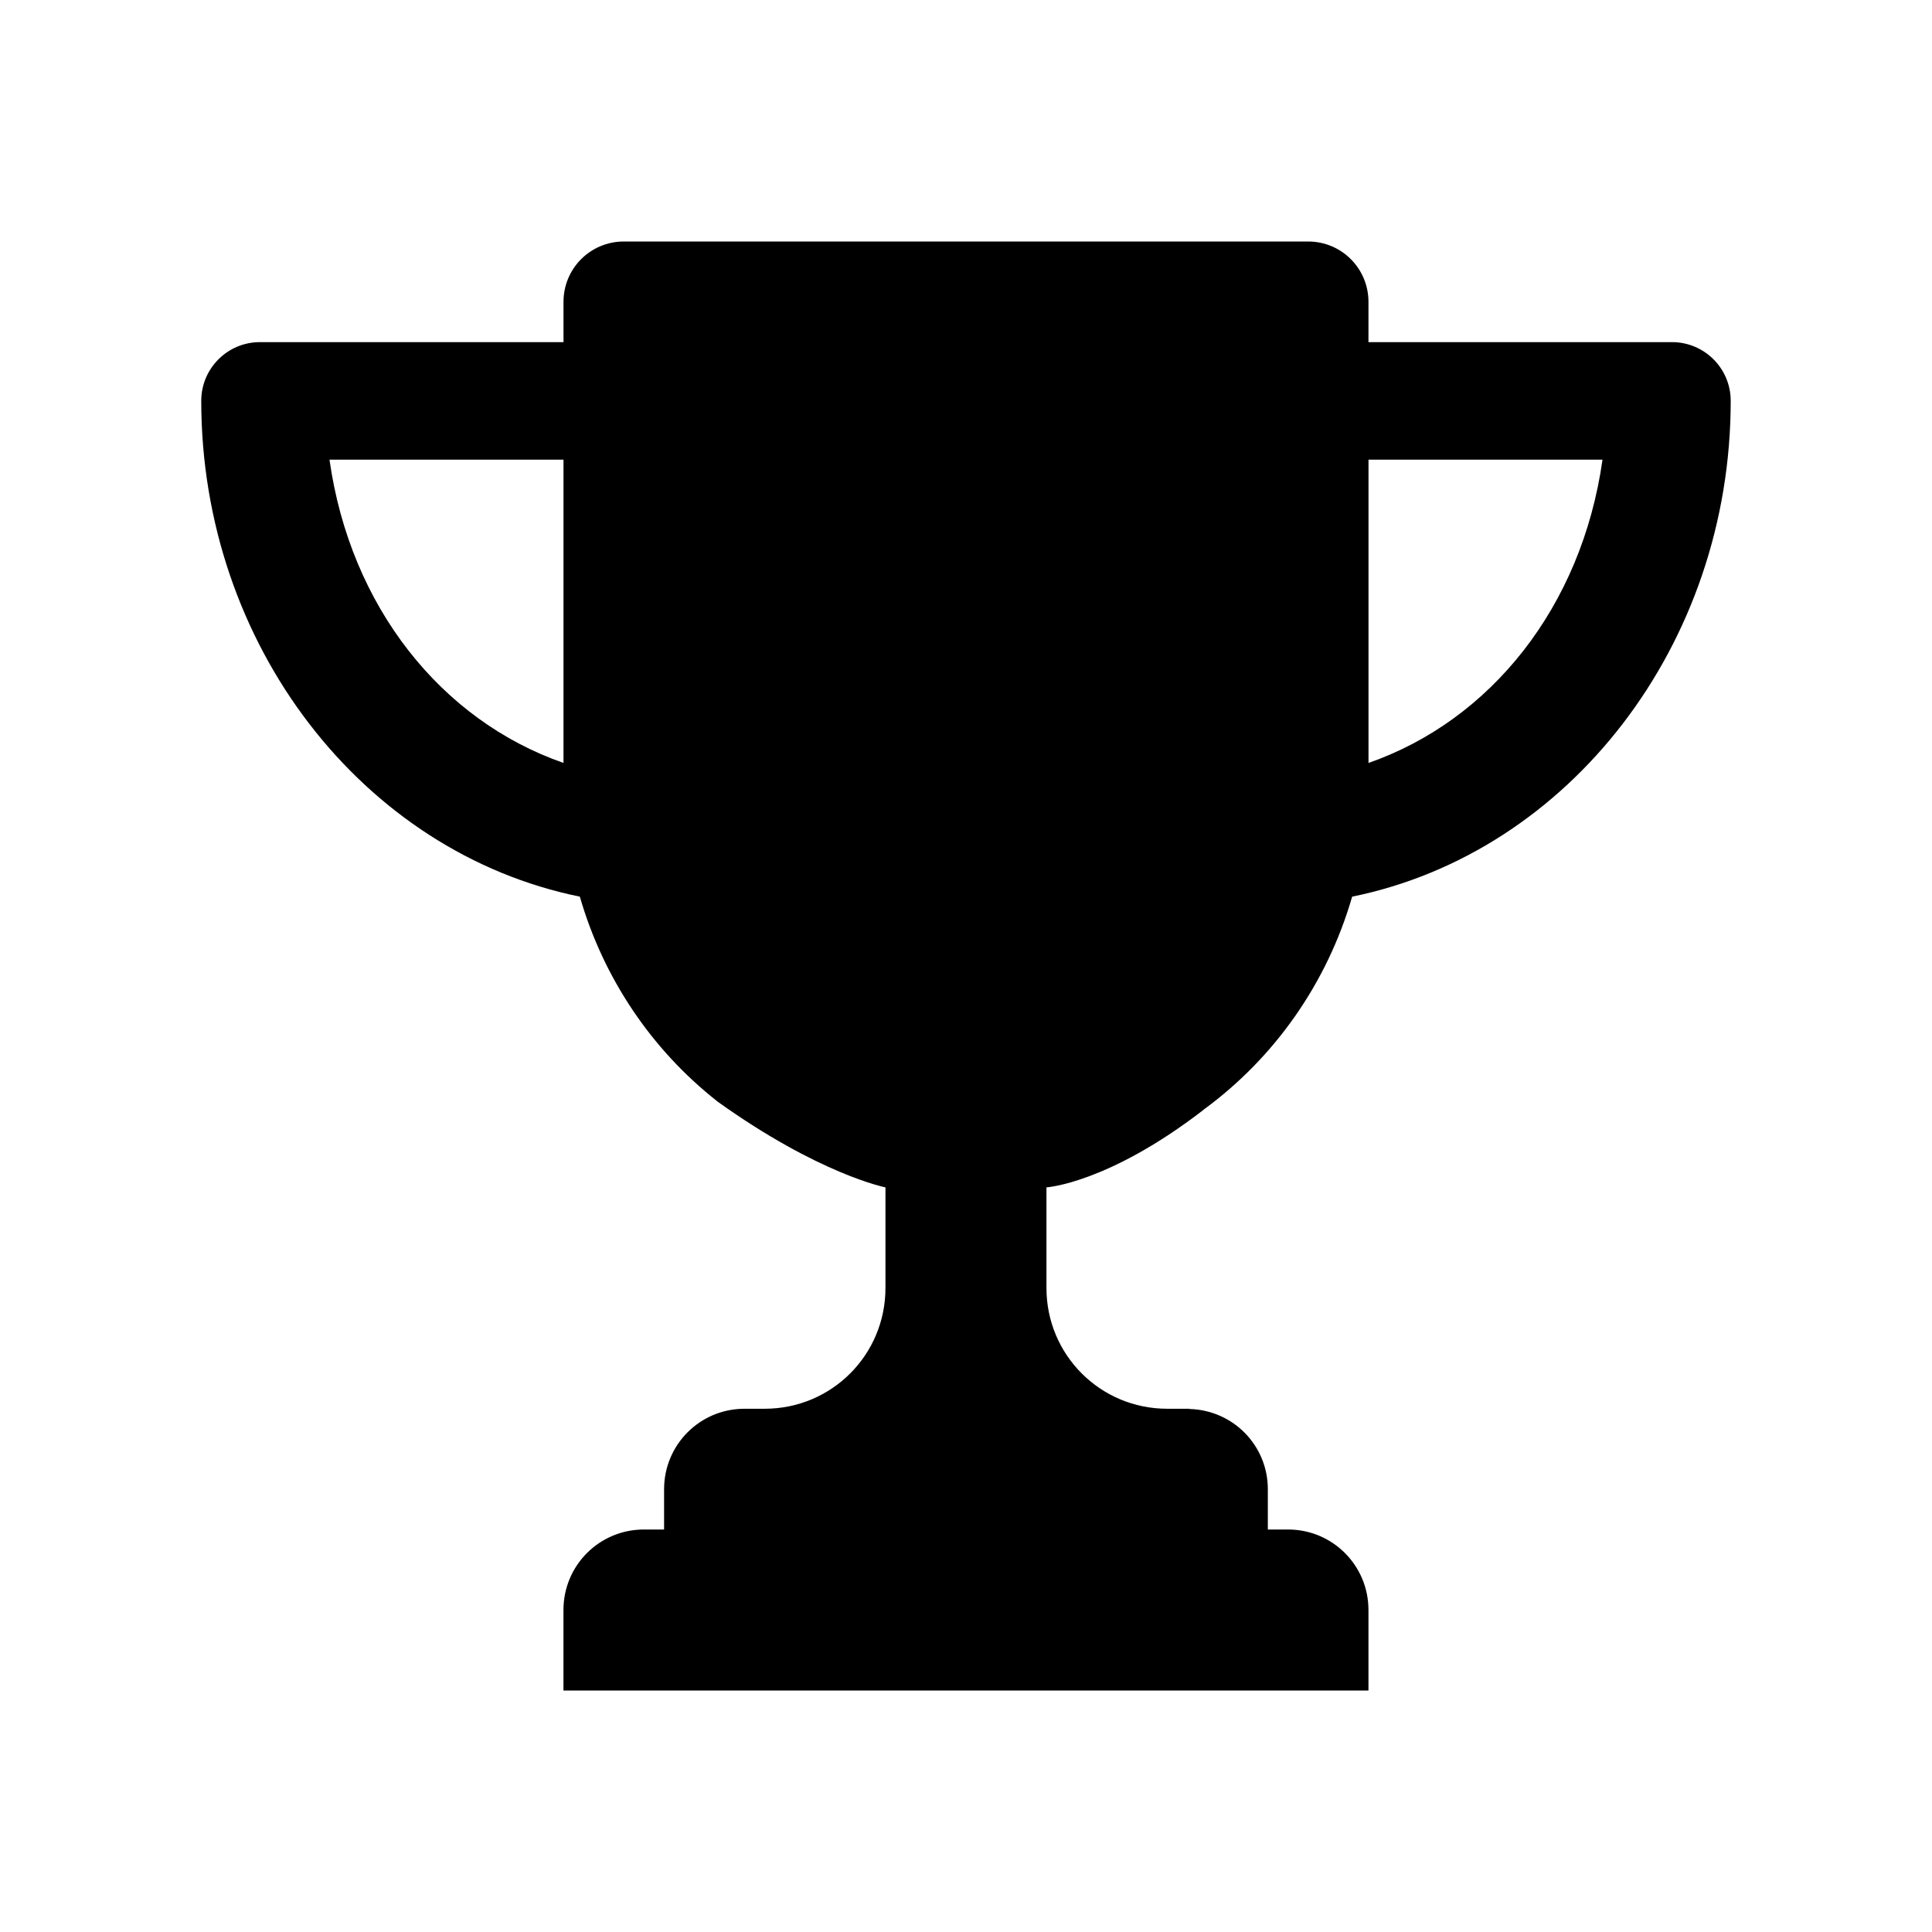
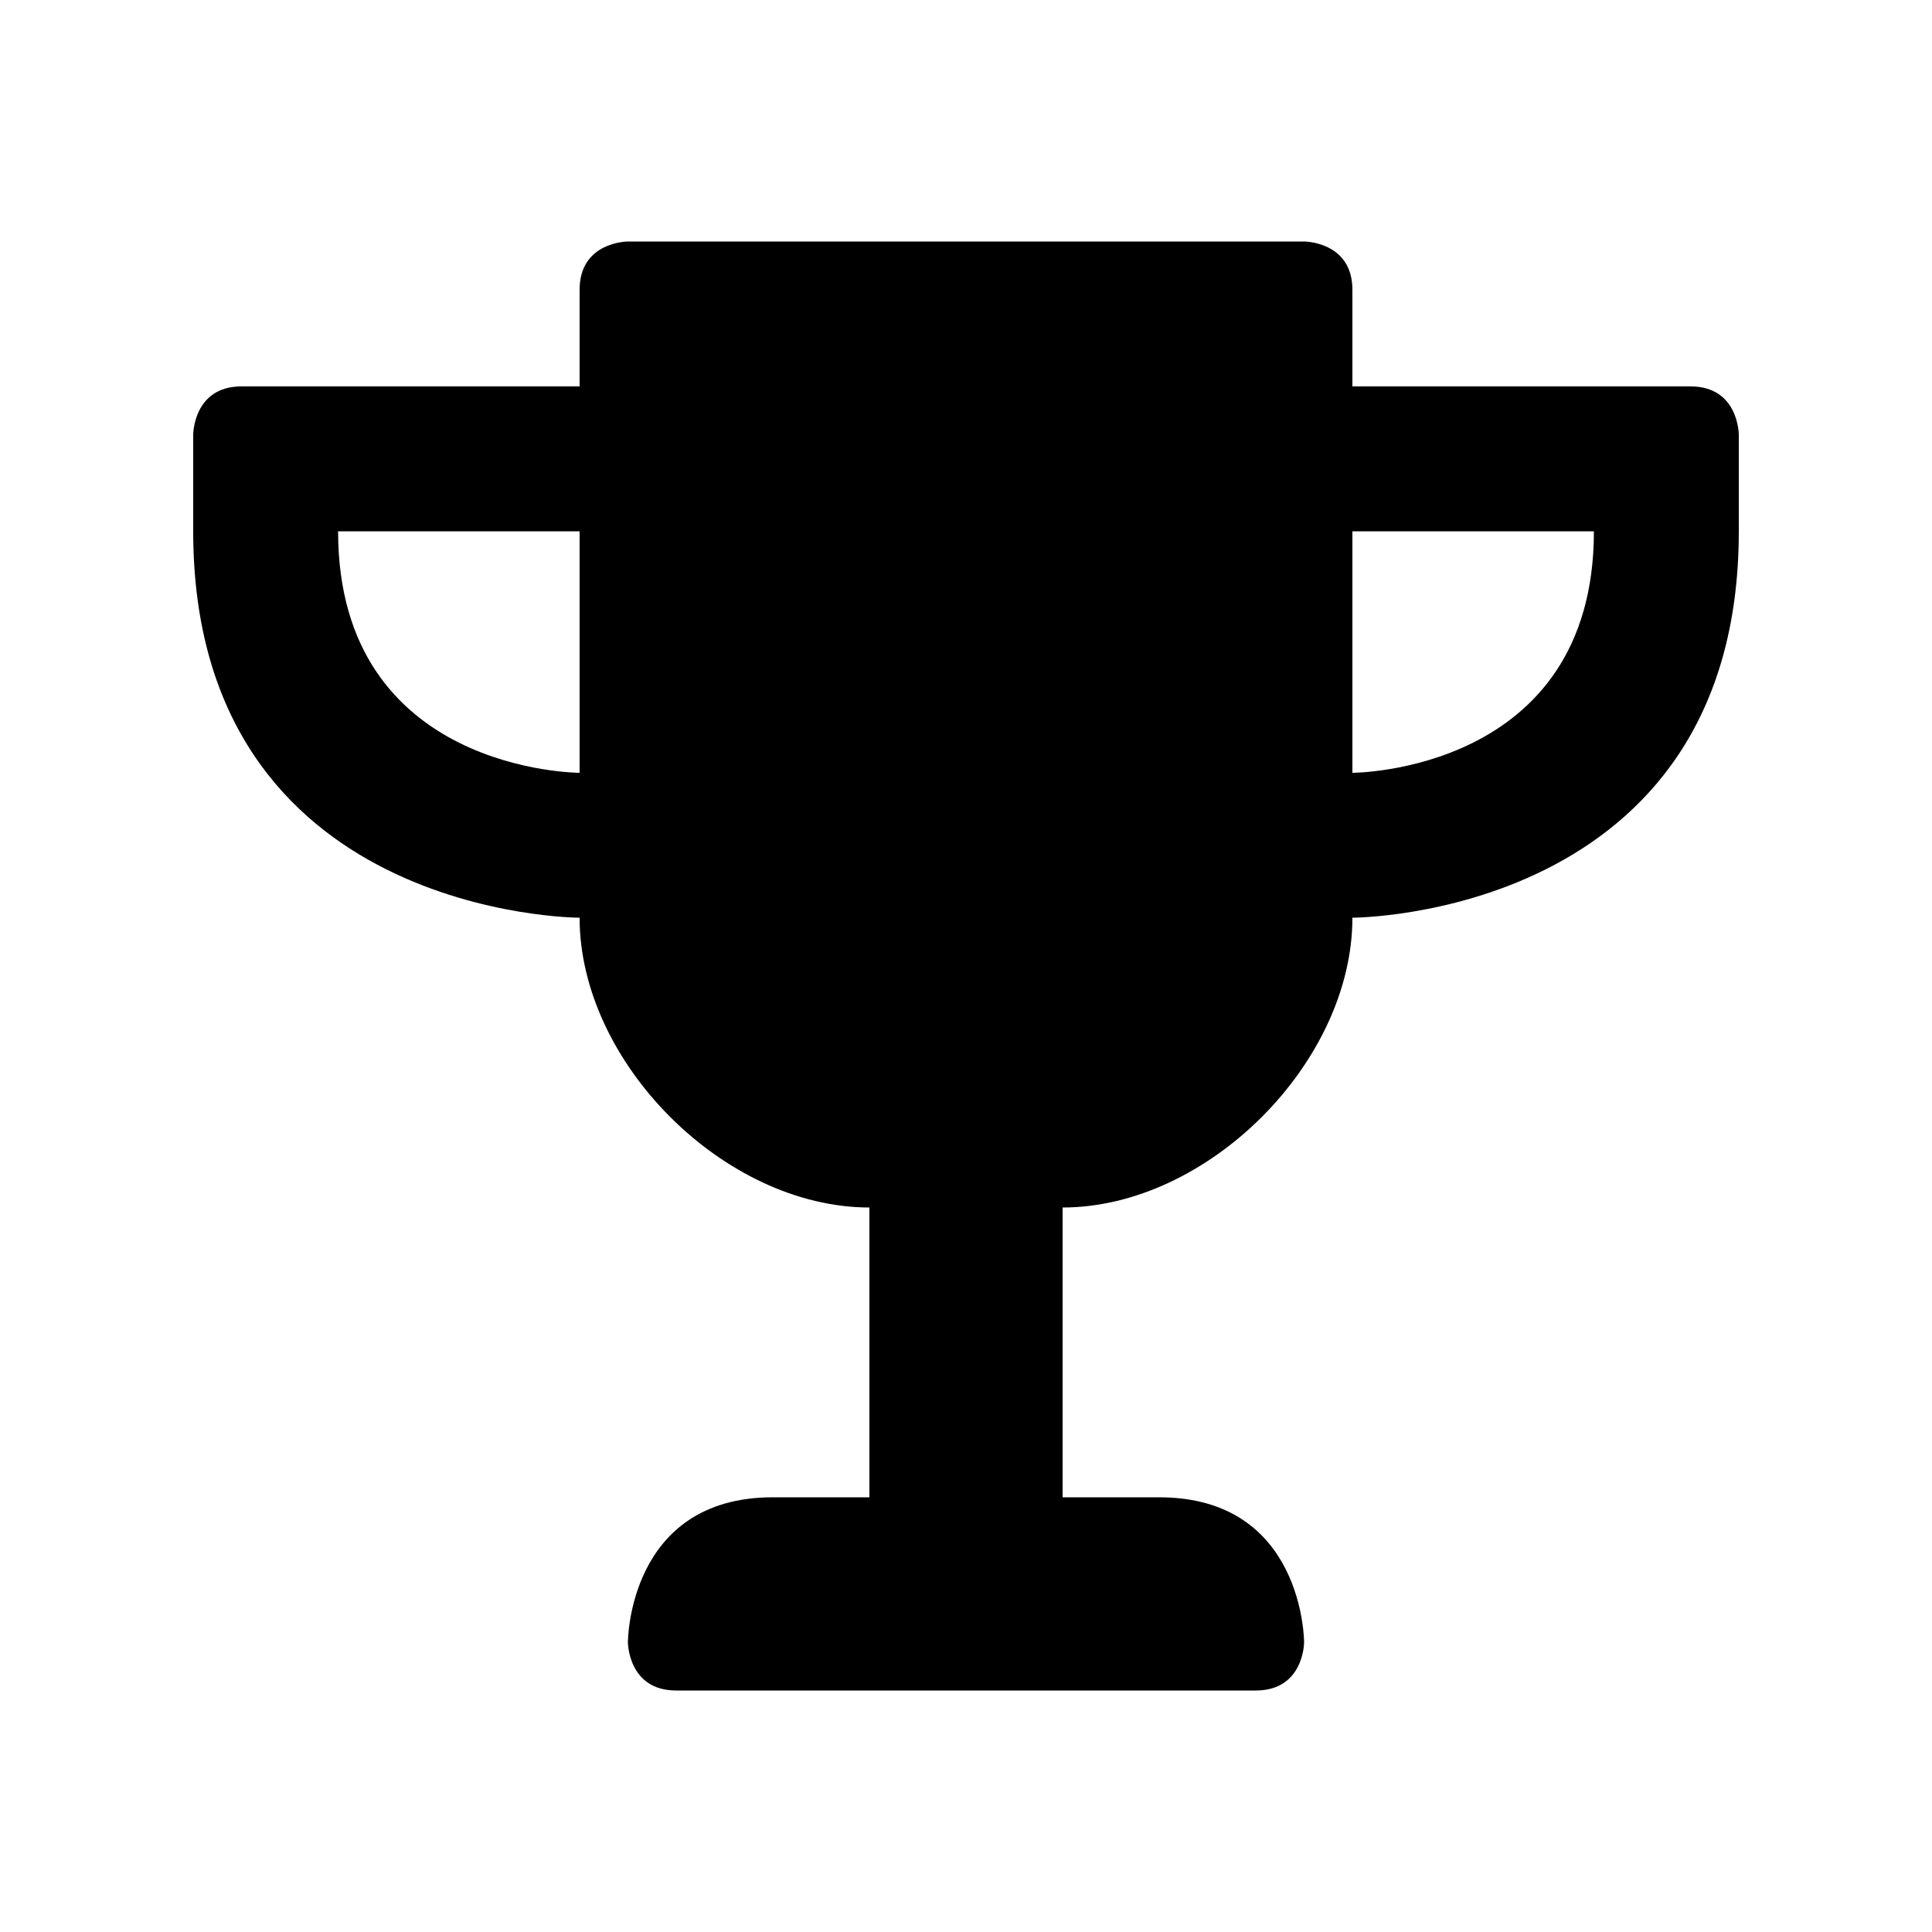
- <svg xmlns="http://www.w3.org/2000/svg" height="48" width="48" version="1.1" viewBox="0 0 48 48">
-   <path style="fill:#000000" d="m15.5 6c-0.831 0-1.5 0.669-1.5 1.5v1h-7.541c-0.806 0-1.459 0.653-1.459 1.459 0 6.06 4.014 11.221 9.406 12.318 0.586 2.031 1.784 3.798 3.398 5.072 0.007 0.006 0.014 0.012 0.021 0.018 2.529 1.811 4.174 2.133 4.174 2.133v2.5c0 1.662-1.338 3-3 3h-0.342-0.158c-1.108 0-2 0.892-2 2v1h-0.5c-1.108 0-2 0.892-2 2v2h20v-2c0-1.108-0.892-2-2-2h-0.5v-1c0-1.089-0.863-1.965-1.945-1.994l-0.004-0.006h-0.051-0.5c-1.662 0-3-1.338-3-3v-2.5s1.526-0.095 3.894-1.92l-0.002-0.002c1.767-1.288 3.08-3.145 3.703-5.301 5.392-1.097 9.405-6.259 9.405-12.318 0-0.806-0.653-1.459-1.459-1.459h-7.541v-1c0-0.831-0.669-1.5-1.5-1.5h-17zm-7.314 5.42h5.814v3.08 4.455c-3.031-1.055-5.297-3.875-5.814-7.535zm25.814 0h5.814c-0.517 3.66-2.783 6.48-5.814 7.535v-4.455-3.08z" />
+ <svg xmlns="http://www.w3.org/2000/svg" width="50" height="50" version="1.1" viewBox="0 0 50 50">
+   <path d="m16.25 6.25s-1.25 0-1.25 1.25v2.5h-8.75c-1.25 0-1.25 1.25-1.25 1.25v2.5c0 10 10 10 10 10 0 3.75 3.75 7.5 7.5 7.5v7.5h-2.5c-3.75 0-3.75 3.75-3.75 3.75s0 1.25 1.25 1.25h15c1.25 0 1.25-1.25 1.25-1.25s0-3.75-3.75-3.75h-2.5v-7.5c3.75 0 7.5-3.75 7.5-7.5 0 0 10 0 10-10v-2.5s0-1.25-1.25-1.25h-8.75v-2.5c0-1.25-1.25-1.25-1.25-1.25zm-7.5 7.5h6.25v6.25s-6.25 0-6.25-6.25zm26.25 0h6.25c0 6.25-6.25 6.25-6.25 6.25z" />
</svg>
